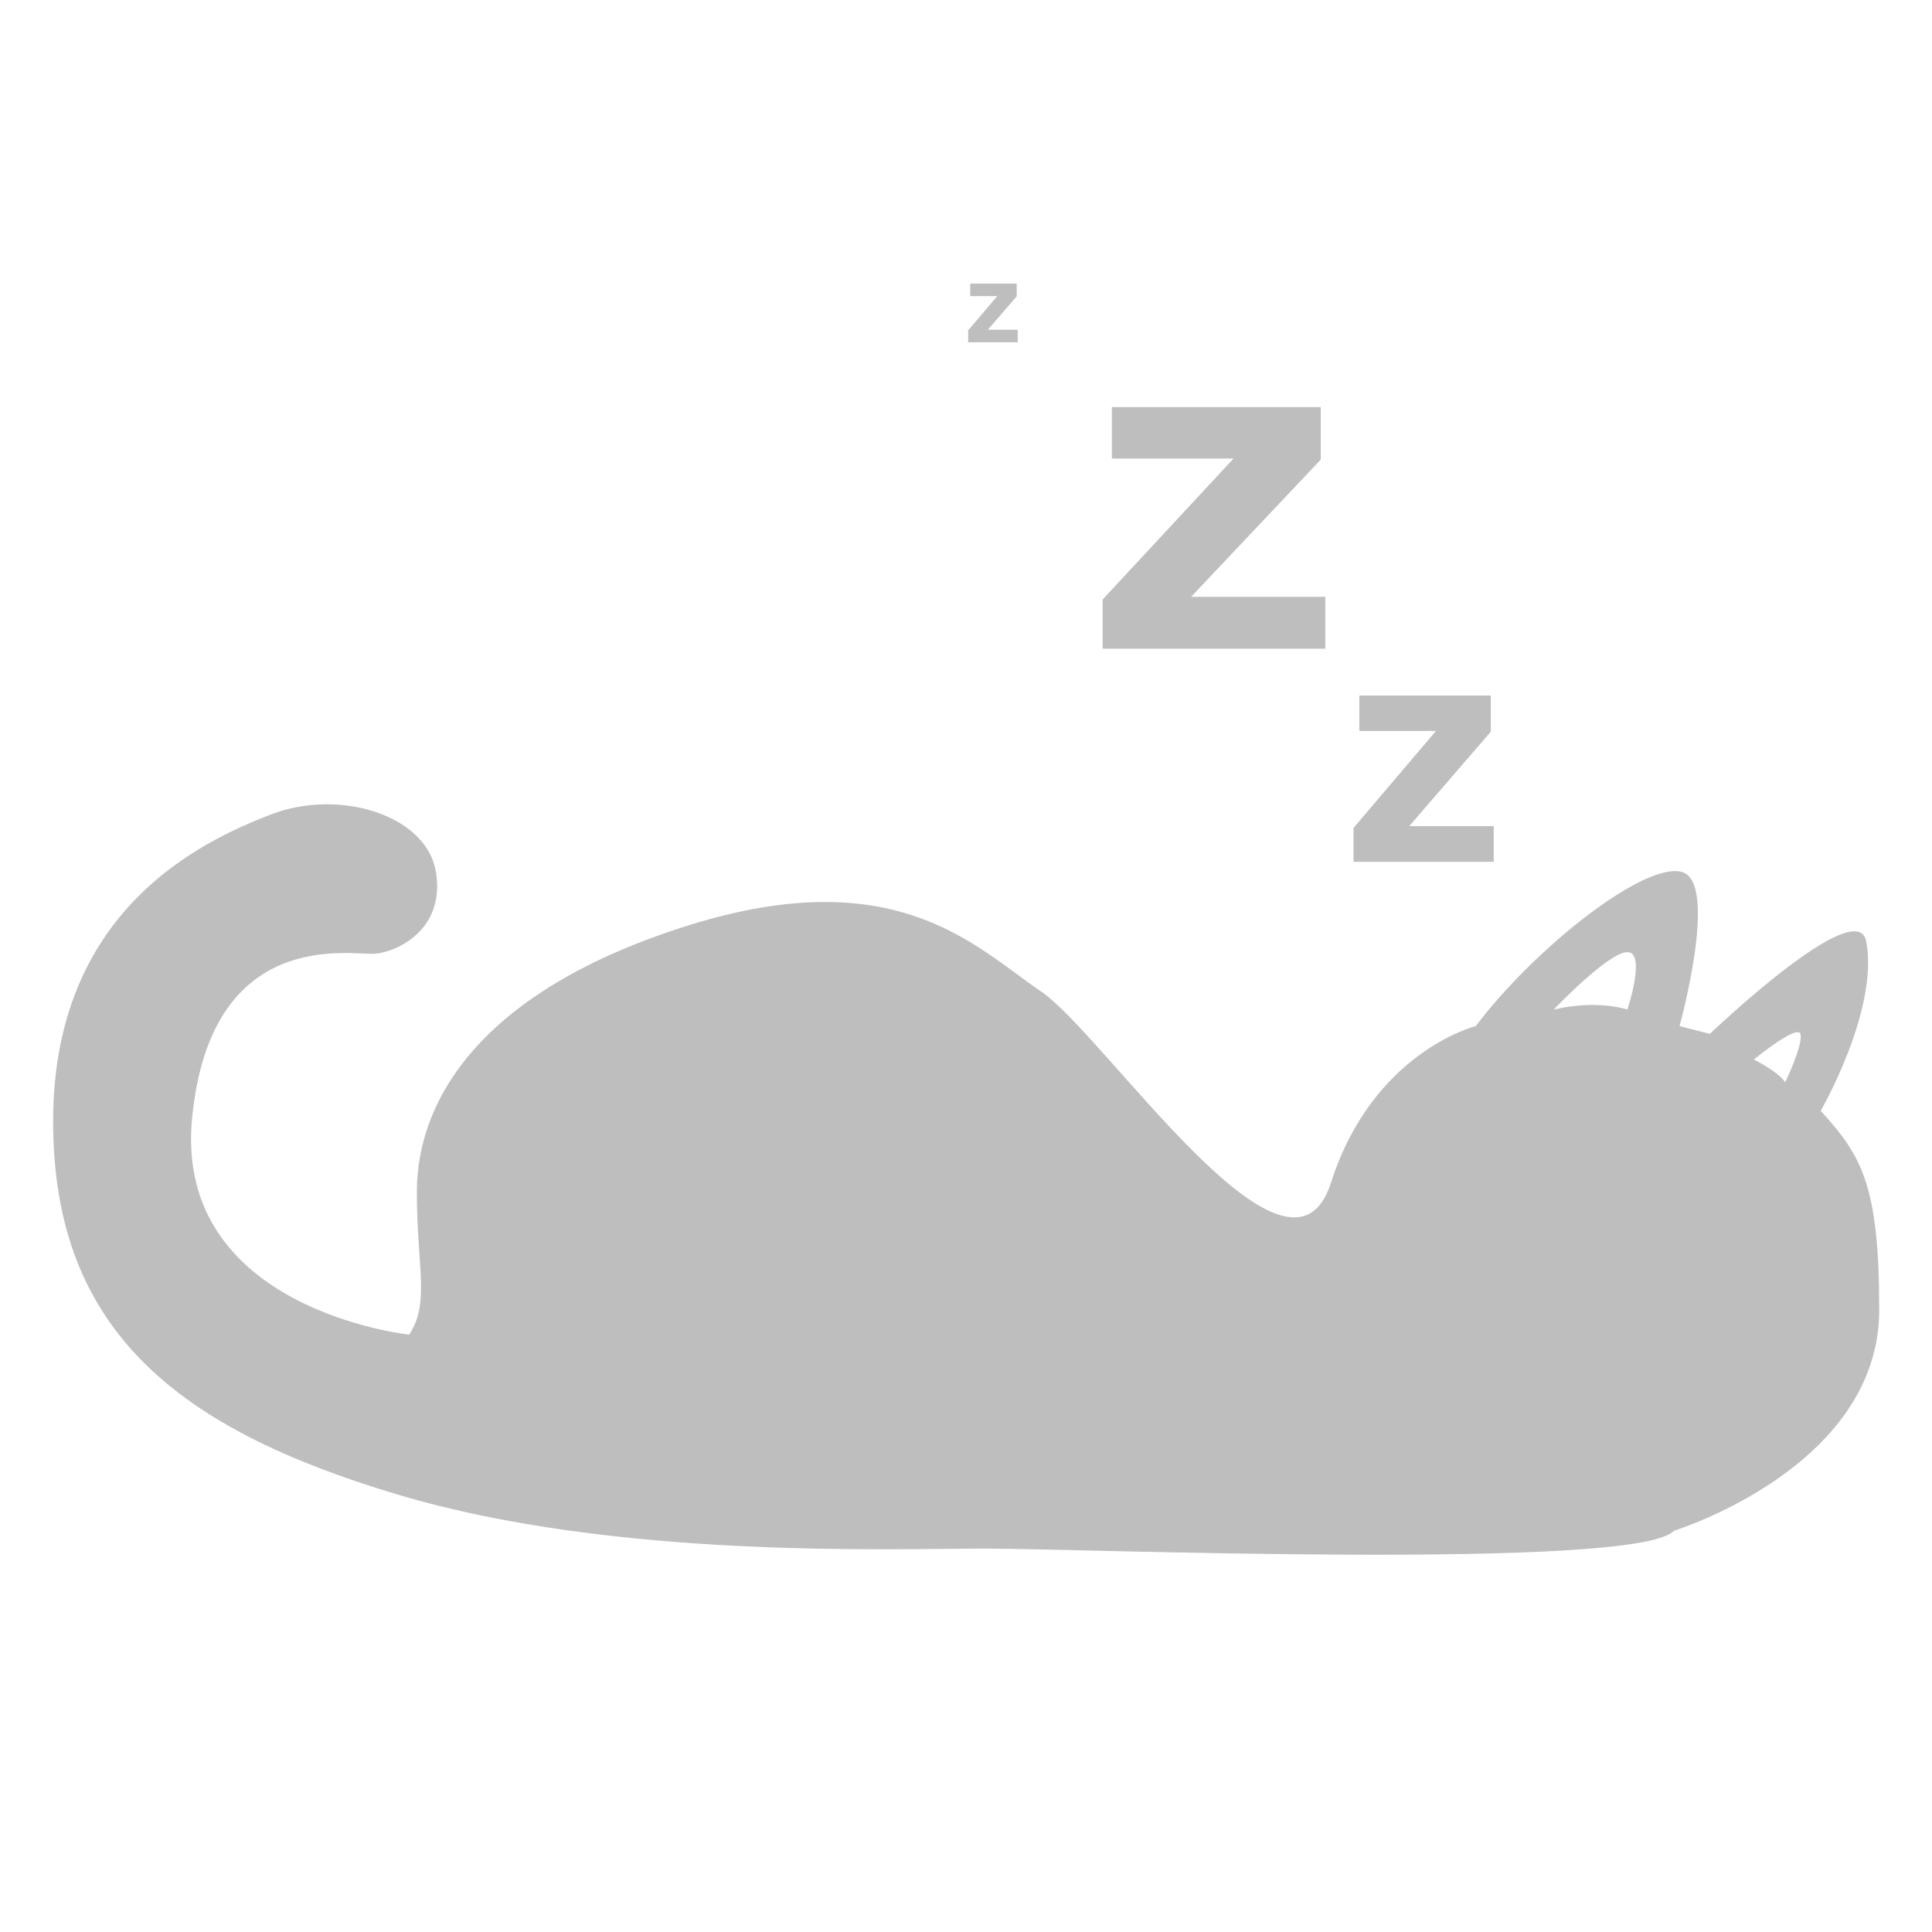
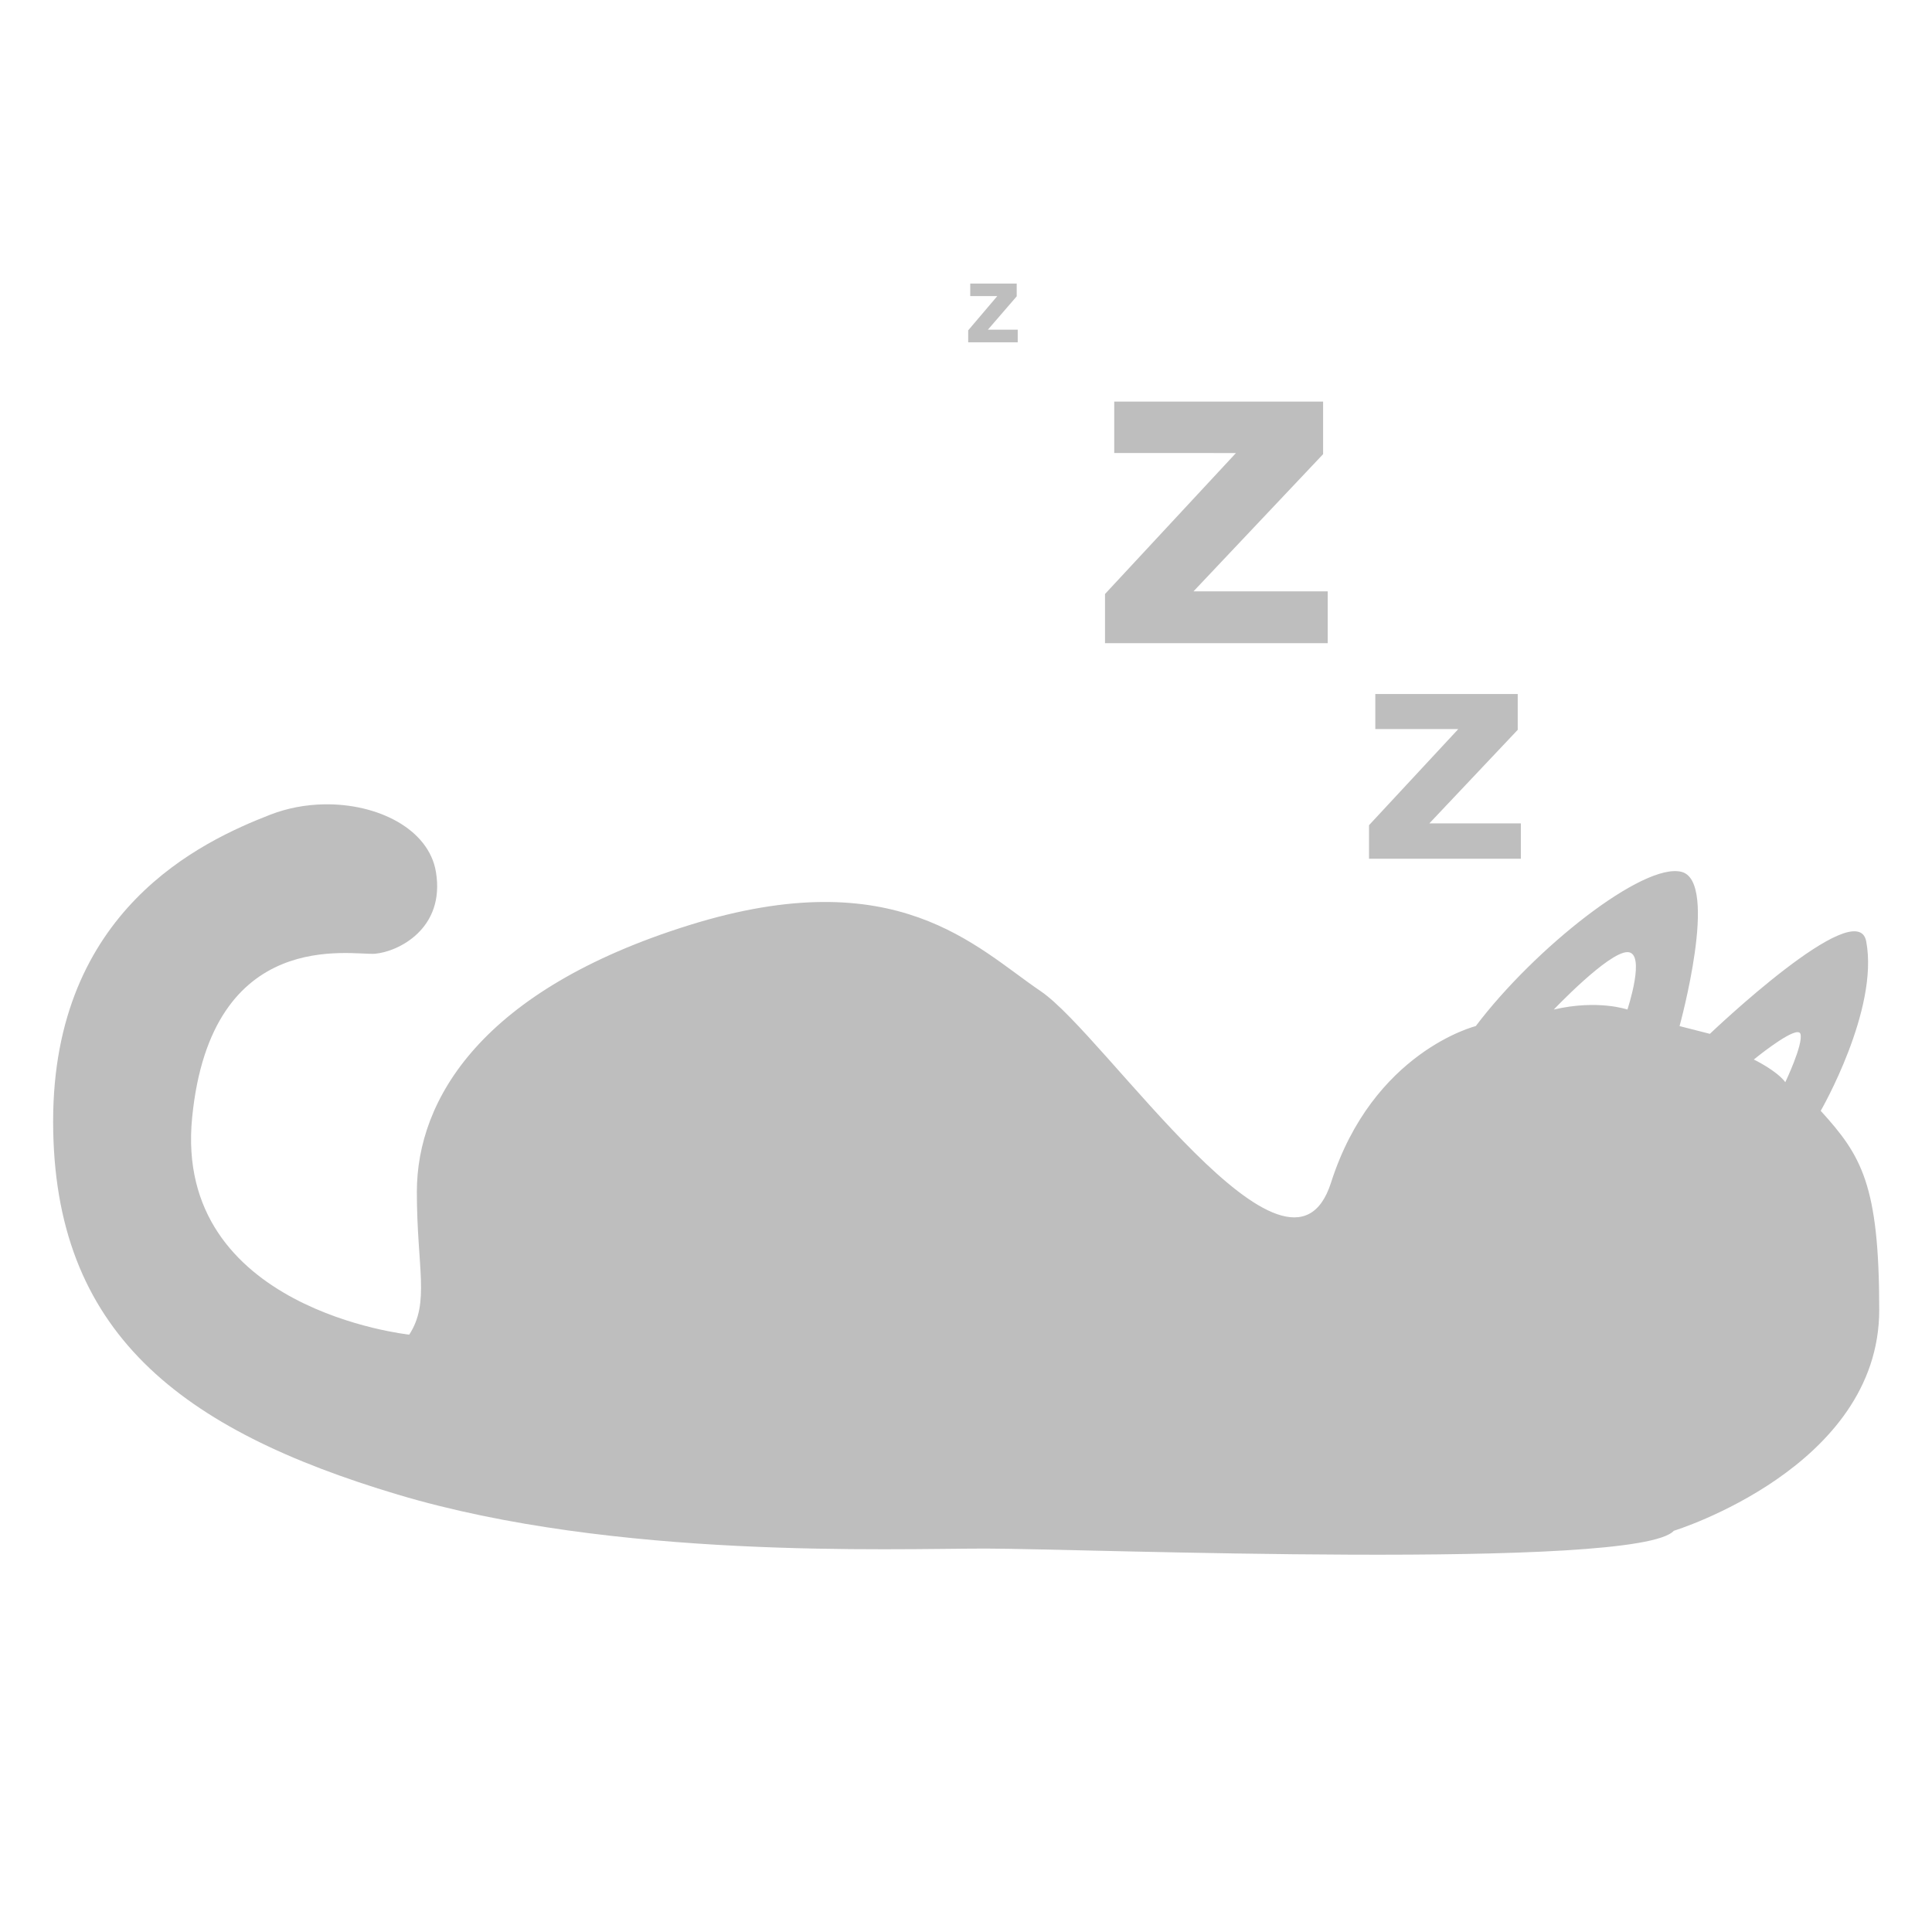
<svg xmlns="http://www.w3.org/2000/svg" width="388" height="388" version="1.1">
-   <path d="m194.85 56.947v2.512h5.438l-5.85 6.885v2.403h9.949v-2.533h-5.996l5.79-6.701v-2.567zm28.441 24.812v10.323l24.443 0.004-26.295 28.307v9.881h44.724v-10.415h-26.952l26.027-27.55v-10.55zm49.698 57.931v7.107h15.389l-16.553 19.482v6.801h28.15v-7.168h-16.965l16.385-18.963v-7.26zm-207.98 21.846c-3.616 0.071-7.298 0.741-10.74 2.08-13.769 5.355-43.6 19.123-43.6 61.578s25.626 61.938 69.229 74.967c43.603 13.029 98.91 10.836 118.03 10.836s130.96 4.46 138.22-3.572c0 0 41.252-12.681 41.252-44.348 4e-3 -25.239-3.591-31.011-11.748-39.99v-4e-3s11.752-20.338 9.131-34.047c-1.842-9.637-31.391 18.59-31.391 18.59l-6.092-1.557s8.033-29.067 0.383-30.98-29.452 15.299-41.309 30.98c0 0-20.654 5.12-29.068 31.438s-45.307-29.656-58.312-38.453-28.894-26.26-70.585-13.256c-41.691 13.004-54.688 34.988-54.693 53.549 0 15.3 2.678 22.184-1.529 28.686 0 0-47.427-4.972-43.6-43.6s32.128-32.511 36.717-32.893c4.589-0.382 14.152-4.972 12.24-16.447-1.434-8.606-11.691-13.771-22.539-13.557zm261.82 29.678c3.845 0 0 11.533 0 11.533s-5.913-2.07-14.785 0c0 0 10.94-11.533 14.785-11.533zm34.18 16.072c0.296 1e-3 0.498 0.116 0.572 0.375 0.591 2.071-3.043 9.672-3.043 9.672-1.774-2.366-6.322-4.549-6.322-4.549s6.718-5.508 8.793-5.498z" fill="#bebebe" stroke-width=".62" />
+   <path d="m276.2 139.38v7.038l16.665 3e-3 -17.927 19.3v6.737h30.493v-7.101h-18.376l17.745-18.783v-7.193zm-81.347-82.434v2.512h5.438l-5.85 6.885v2.403h9.949v-2.533h-5.996l5.79-6.701v-2.567zm28.917 23.711v10.323l24.443 0.004-26.295 28.307v9.881h44.724v-10.415h-26.952l26.027-27.55v-10.55zm-158.76 80.878c-3.616 0.071-7.298 0.741-10.74 2.08-13.769 5.355-43.6 19.123-43.6 61.578s25.626 61.938 69.229 74.967 98.91 10.836 118.03 10.836 130.96 4.46 138.22-3.572c0 0 41.252-12.681 41.252-44.348 4e-3 -25.239-3.591-31.011-11.748-39.99v-4e-3s11.752-20.338 9.131-34.047c-1.842-9.637-31.391 18.59-31.391 18.59l-6.092-1.557s8.033-29.067 0.383-30.98-29.452 15.299-41.309 30.98c0 0-20.654 5.12-29.068 31.438s-45.307-29.656-58.312-38.453-28.894-26.26-70.585-13.256-54.688 34.988-54.693 53.549c0 15.3 2.678 22.184-1.529 28.686 0 0-47.427-4.972-43.6-43.6s32.128-32.511 36.717-32.893 14.152-4.972 12.24-16.447c-1.434-8.606-11.691-13.771-22.539-13.557zm261.82 29.678c3.845 0 0 11.533 0 11.533s-5.913-2.07-14.785 0c0 0 10.94-11.533 14.785-11.533zm34.18 16.072c0.296 1e-3 0.498 0.116 0.572 0.375 0.591 2.071-3.043 9.672-3.043 9.672-1.774-2.366-6.322-4.549-6.322-4.549s6.718-5.508 8.793-5.498z" fill="#bebebe" />
</svg>
